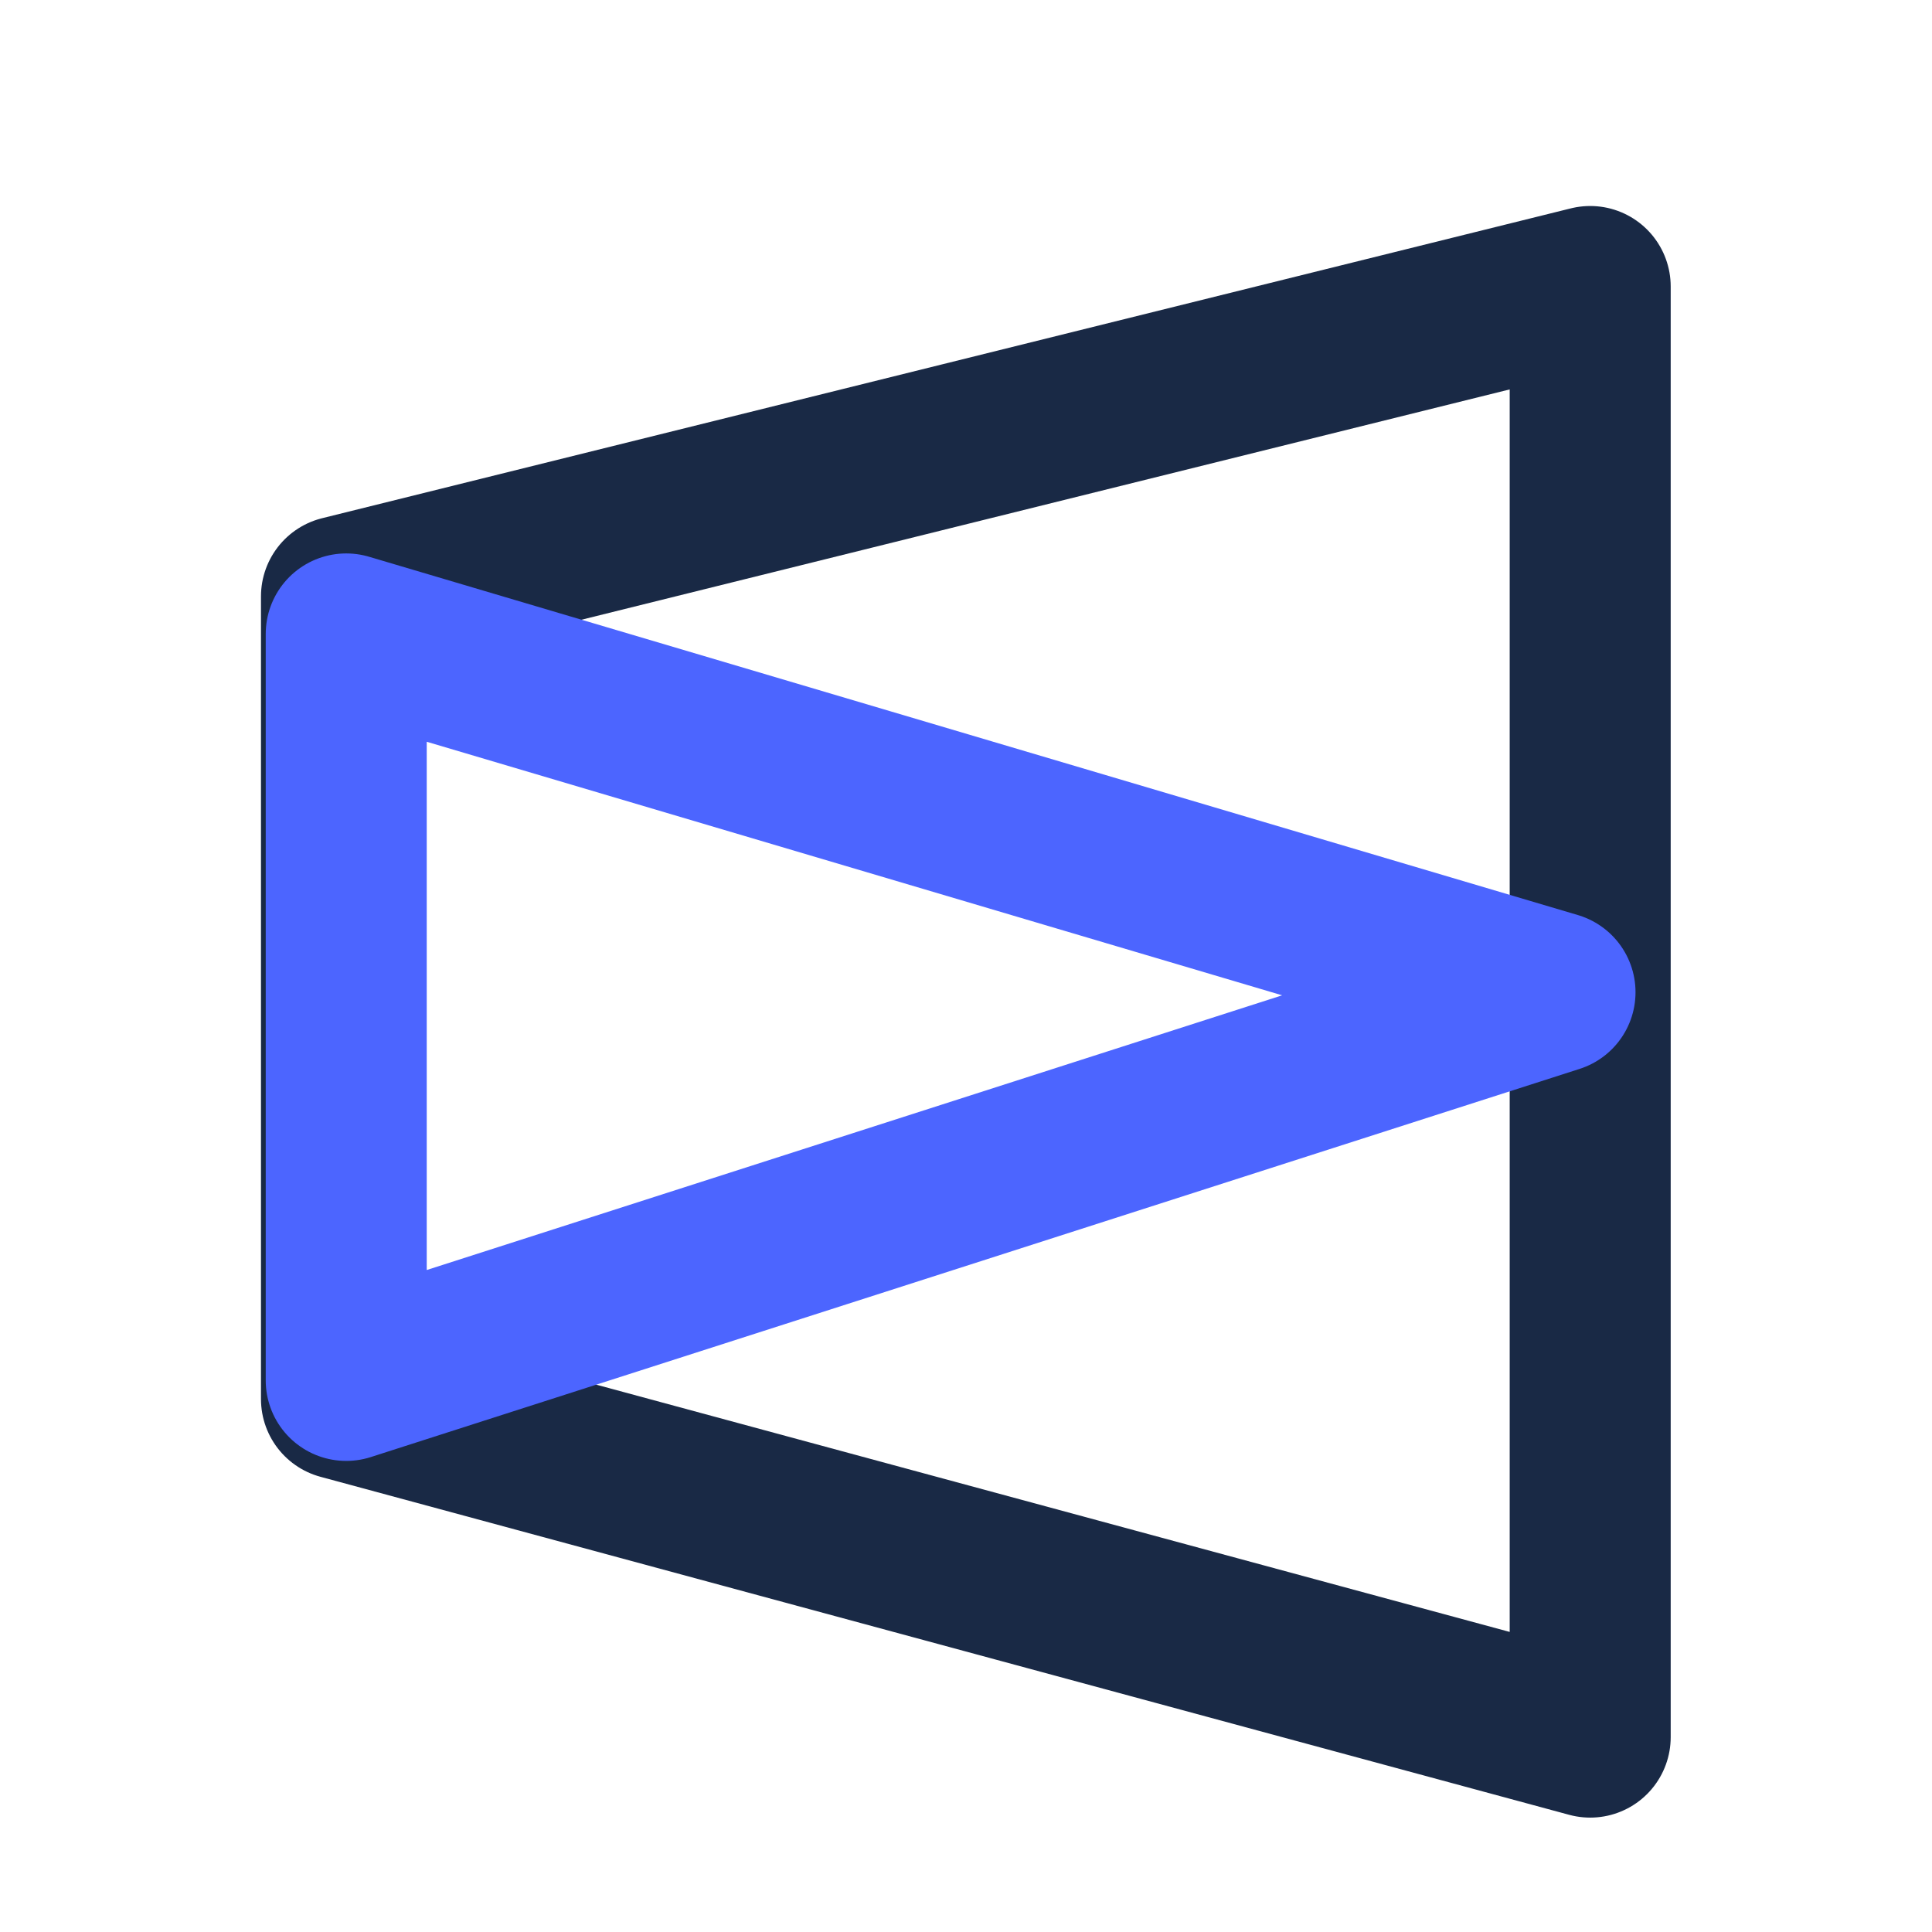
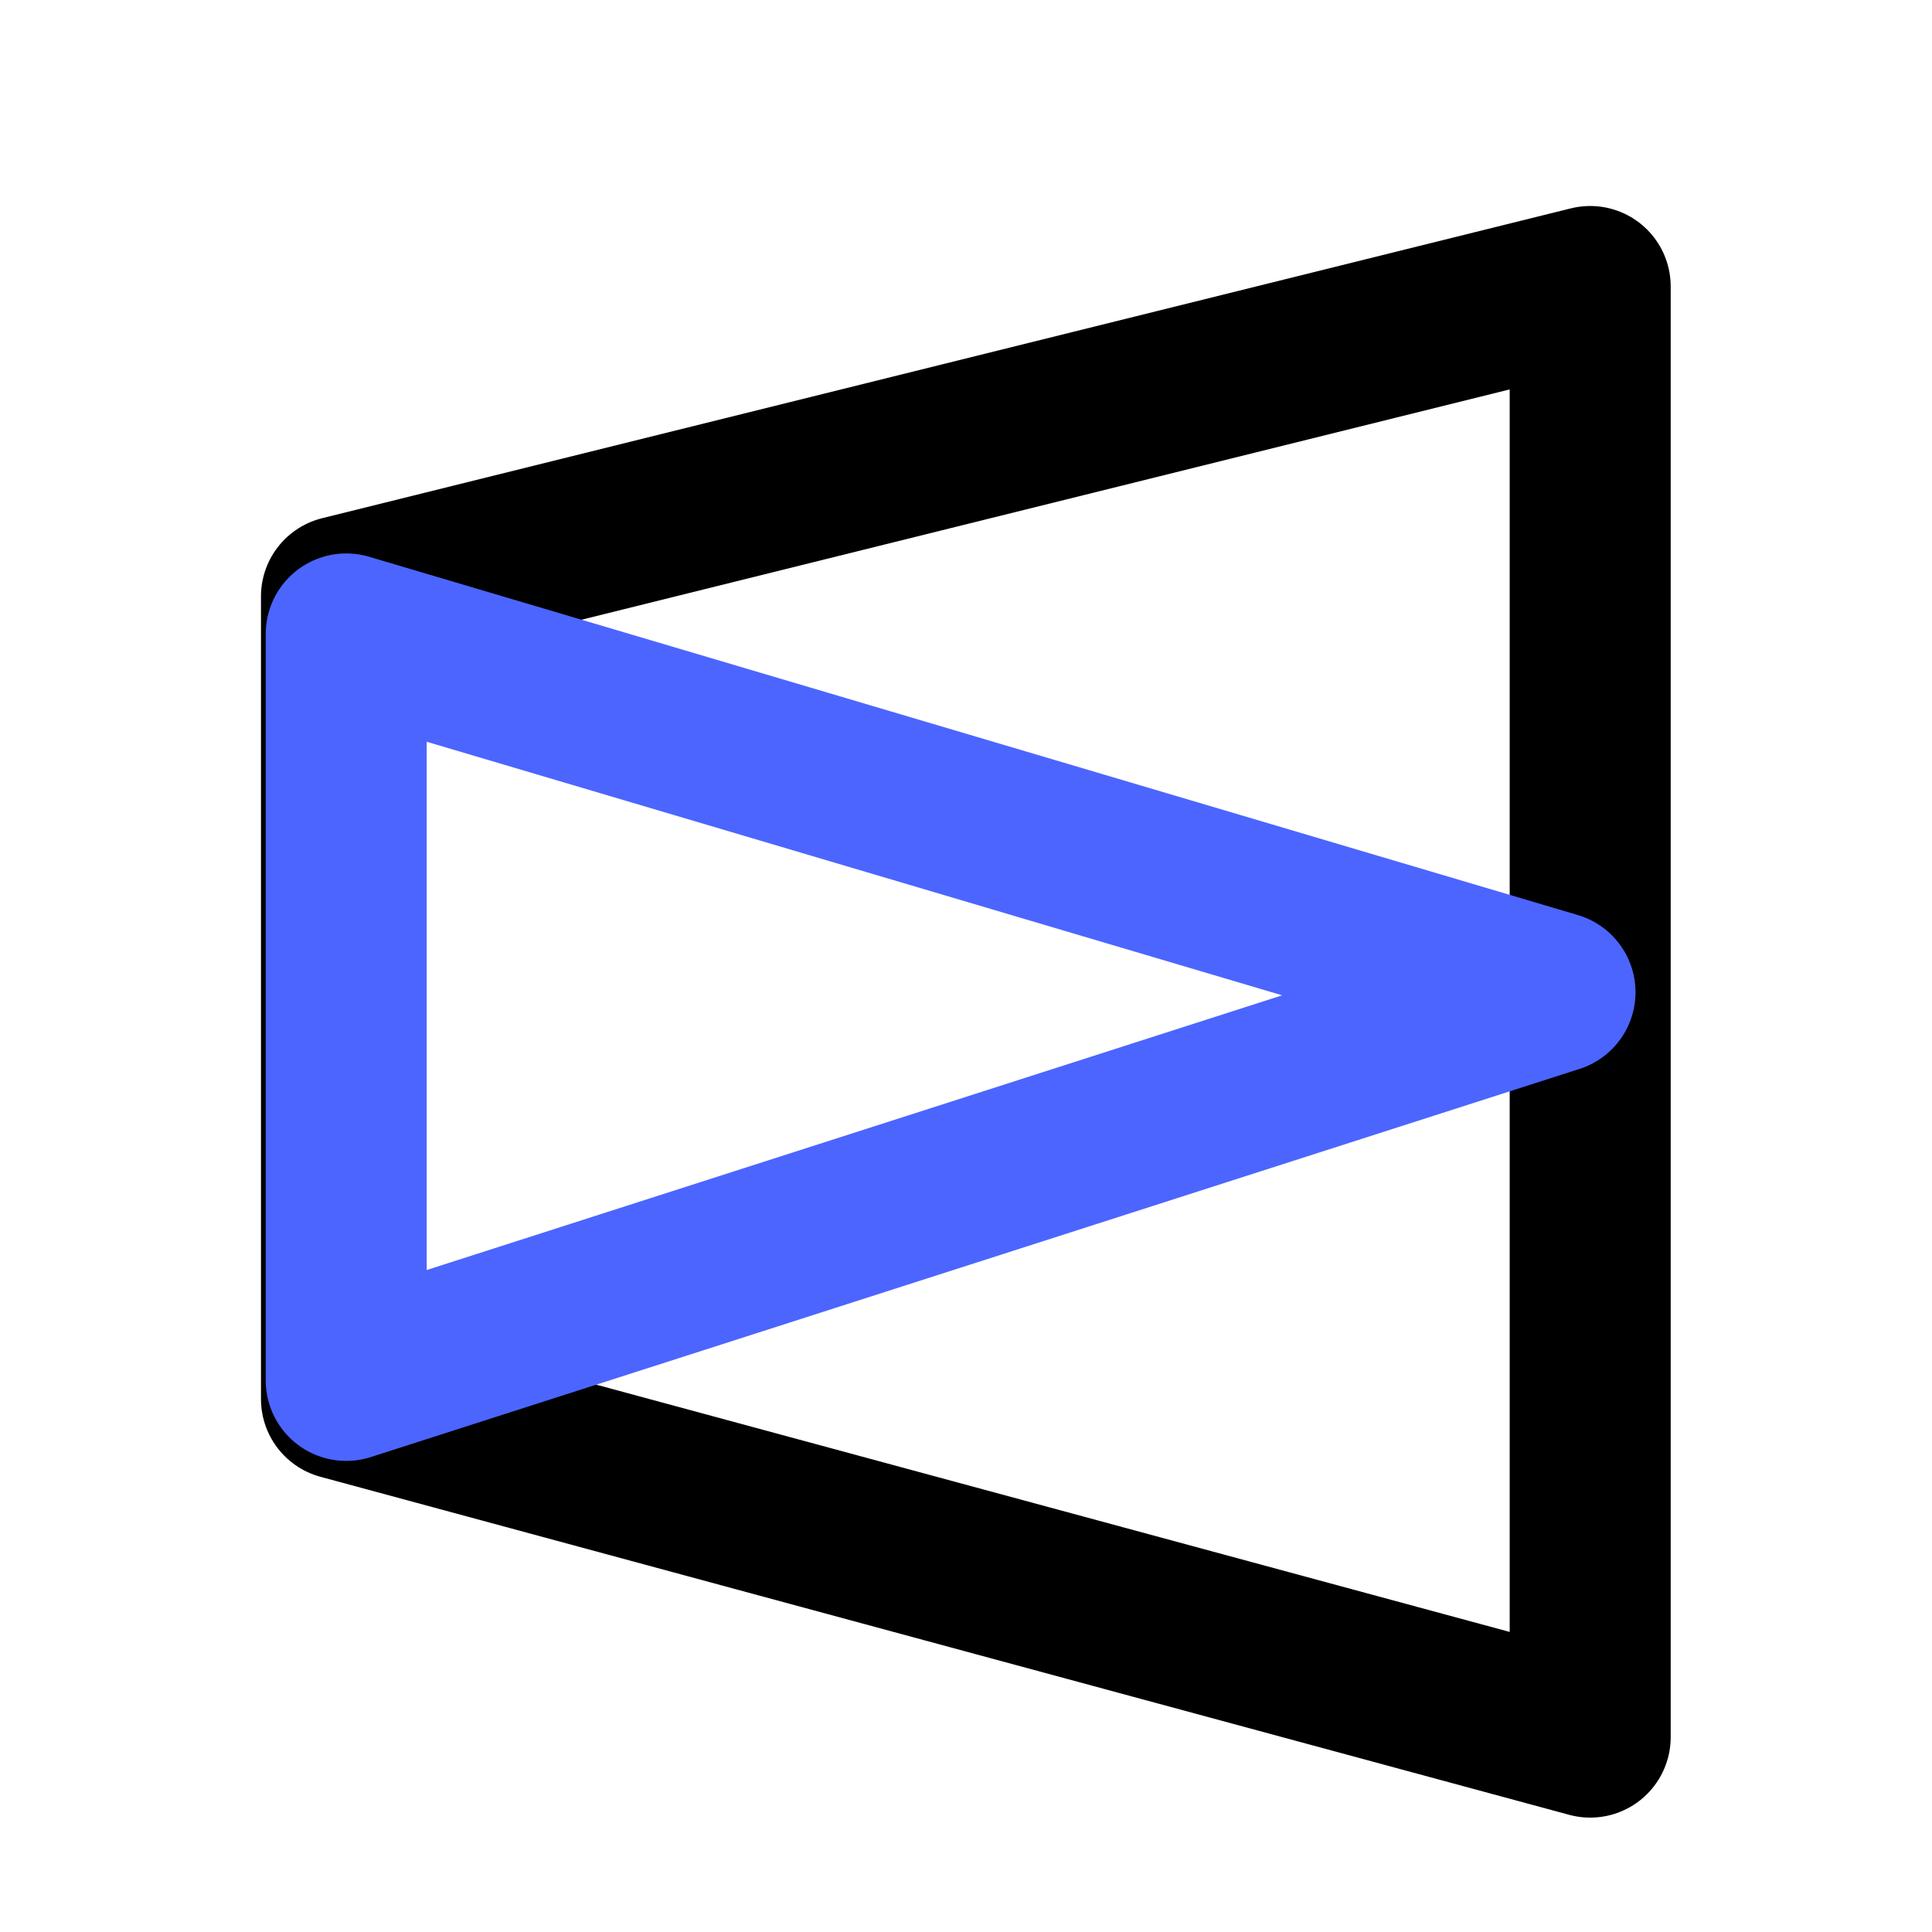
<svg xmlns="http://www.w3.org/2000/svg" width="24" height="24" viewBox="0 0 24 24" fill="none">
-   <path d="M4.242 17.38L19.754 21.579V3.559L4.242 7.408V17.38Z" stroke="#192945" stroke-width="2" stroke-linejoin="round" />
+   <path d="M4.242 17.38L19.754 21.579V3.559L4.242 7.408V17.38Z" stroke="currentColor" stroke-width="2" stroke-linejoin="round" />
  <path d="M19.317 12.326L4.301 7.875V17.148L19.317 12.326Z" stroke="#4C65FF" stroke-width="2" stroke-linejoin="round" />
</svg>
